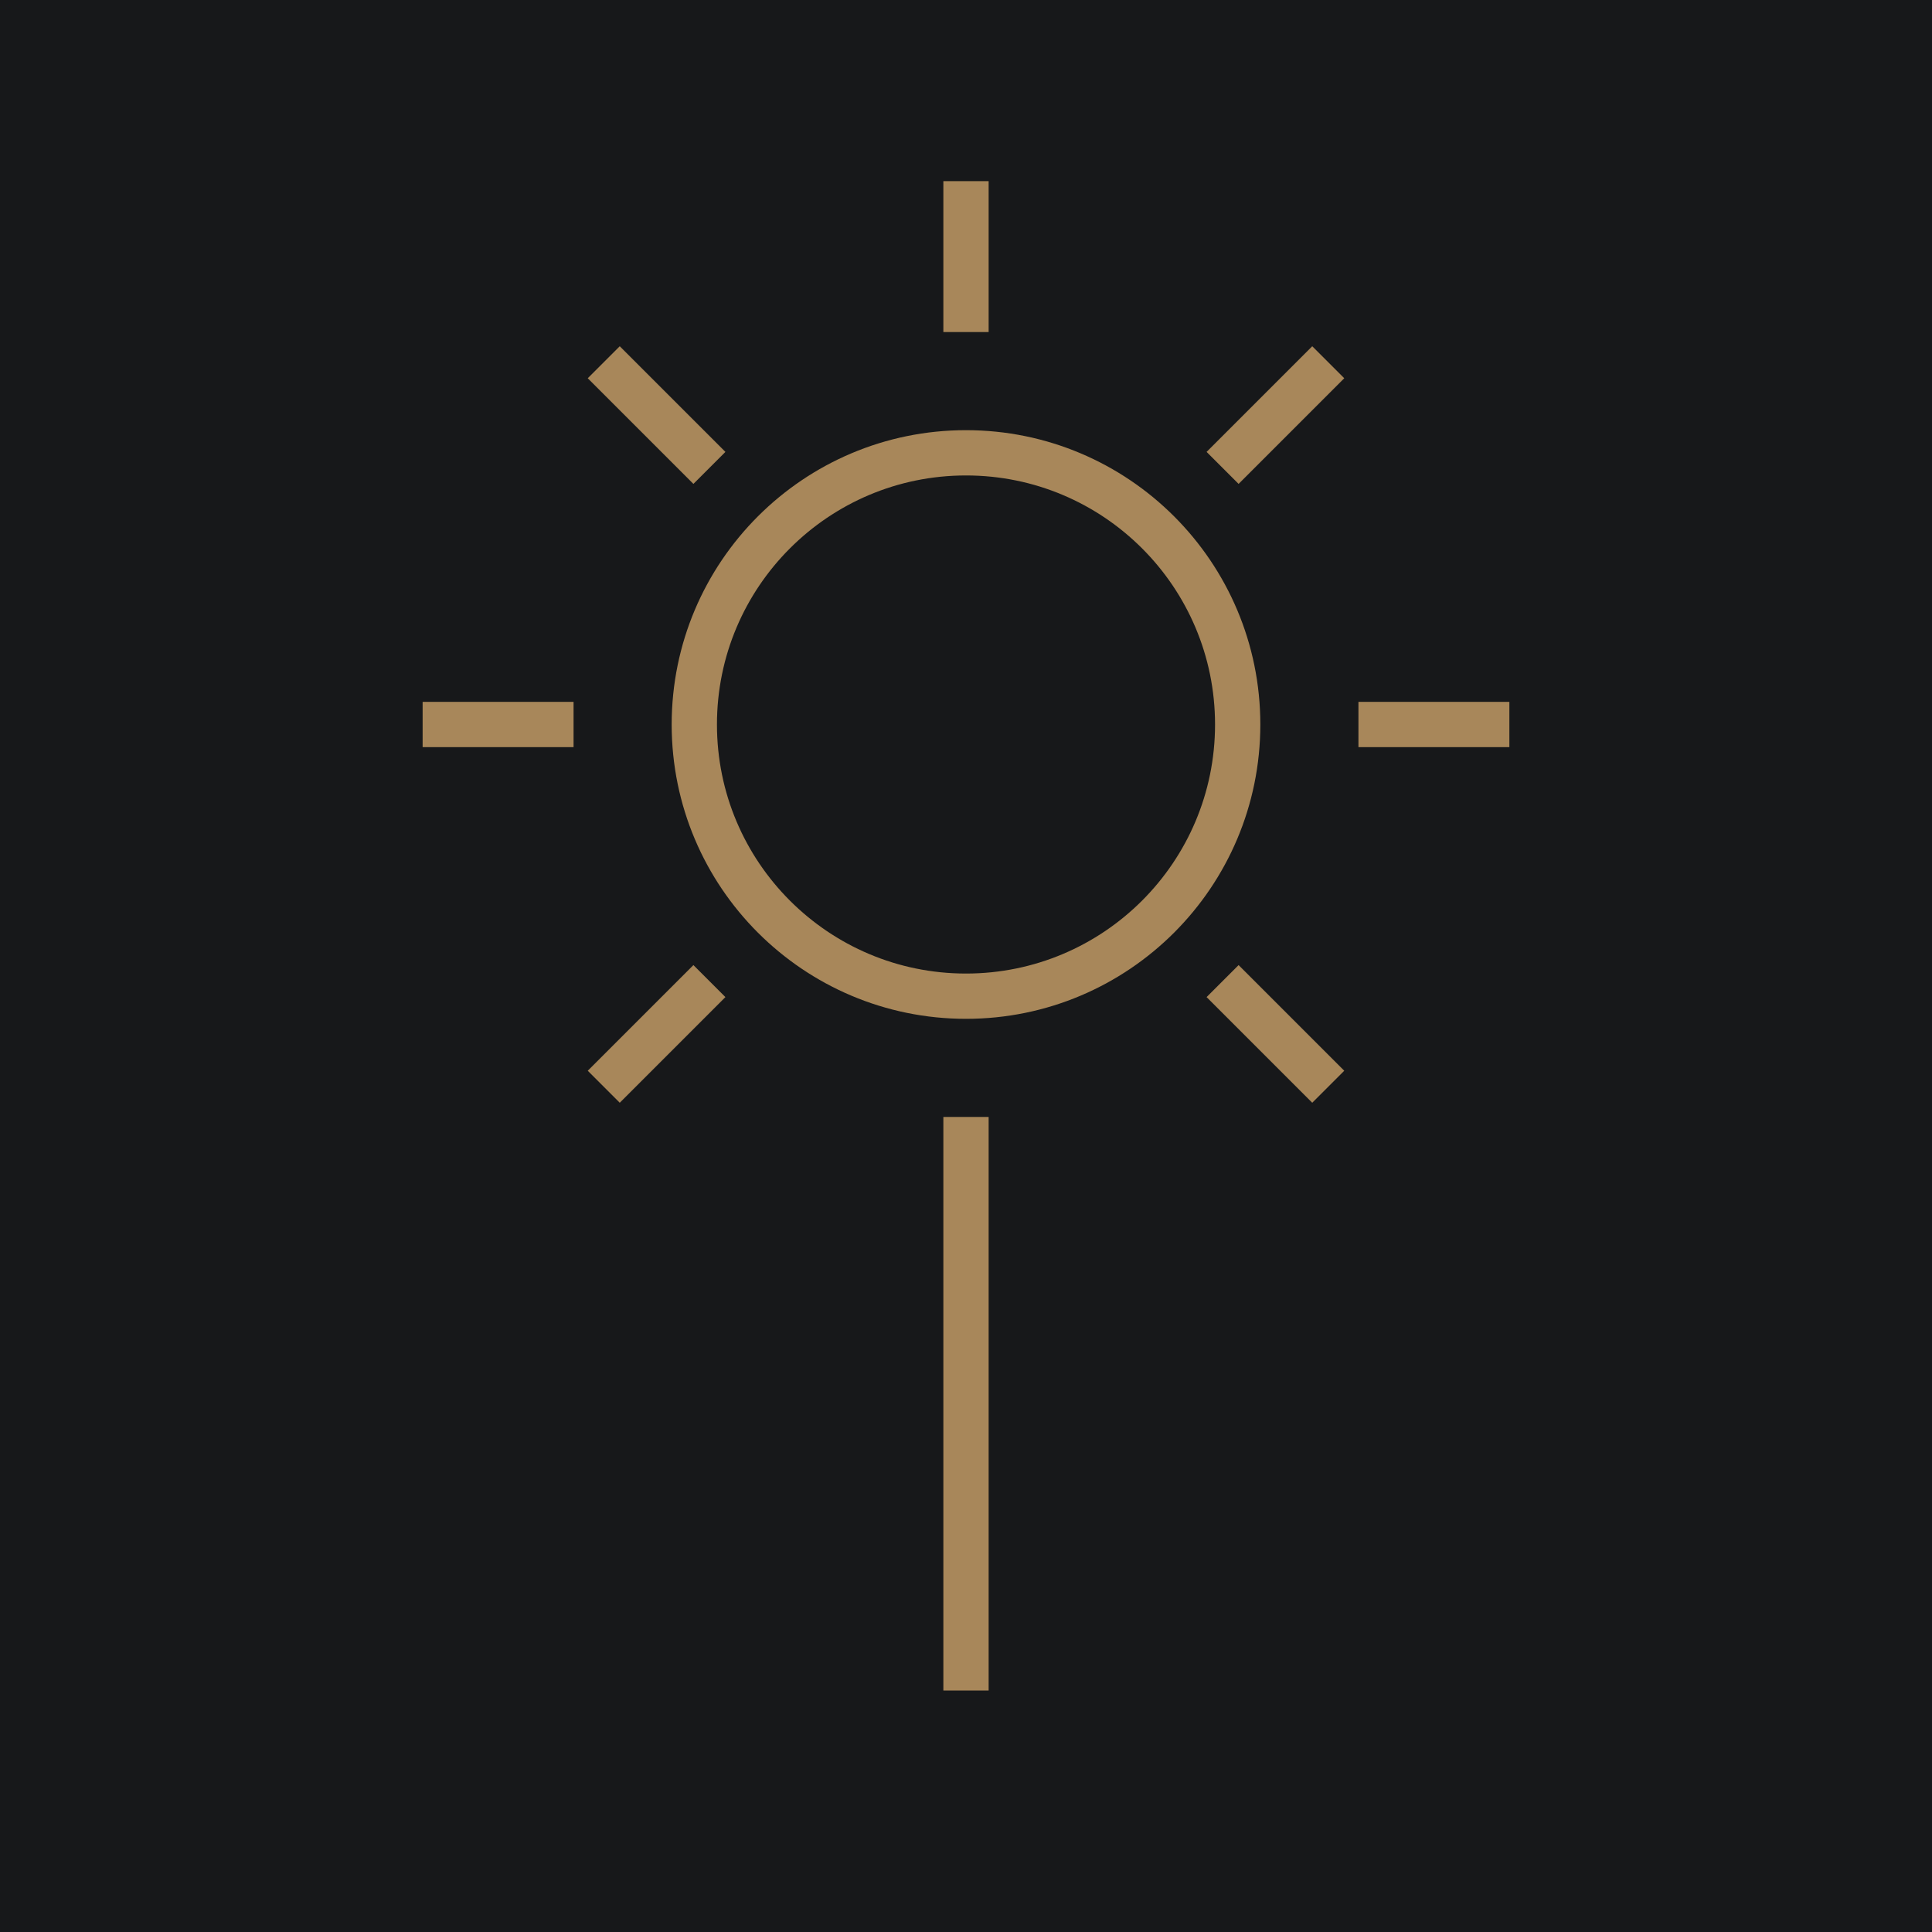
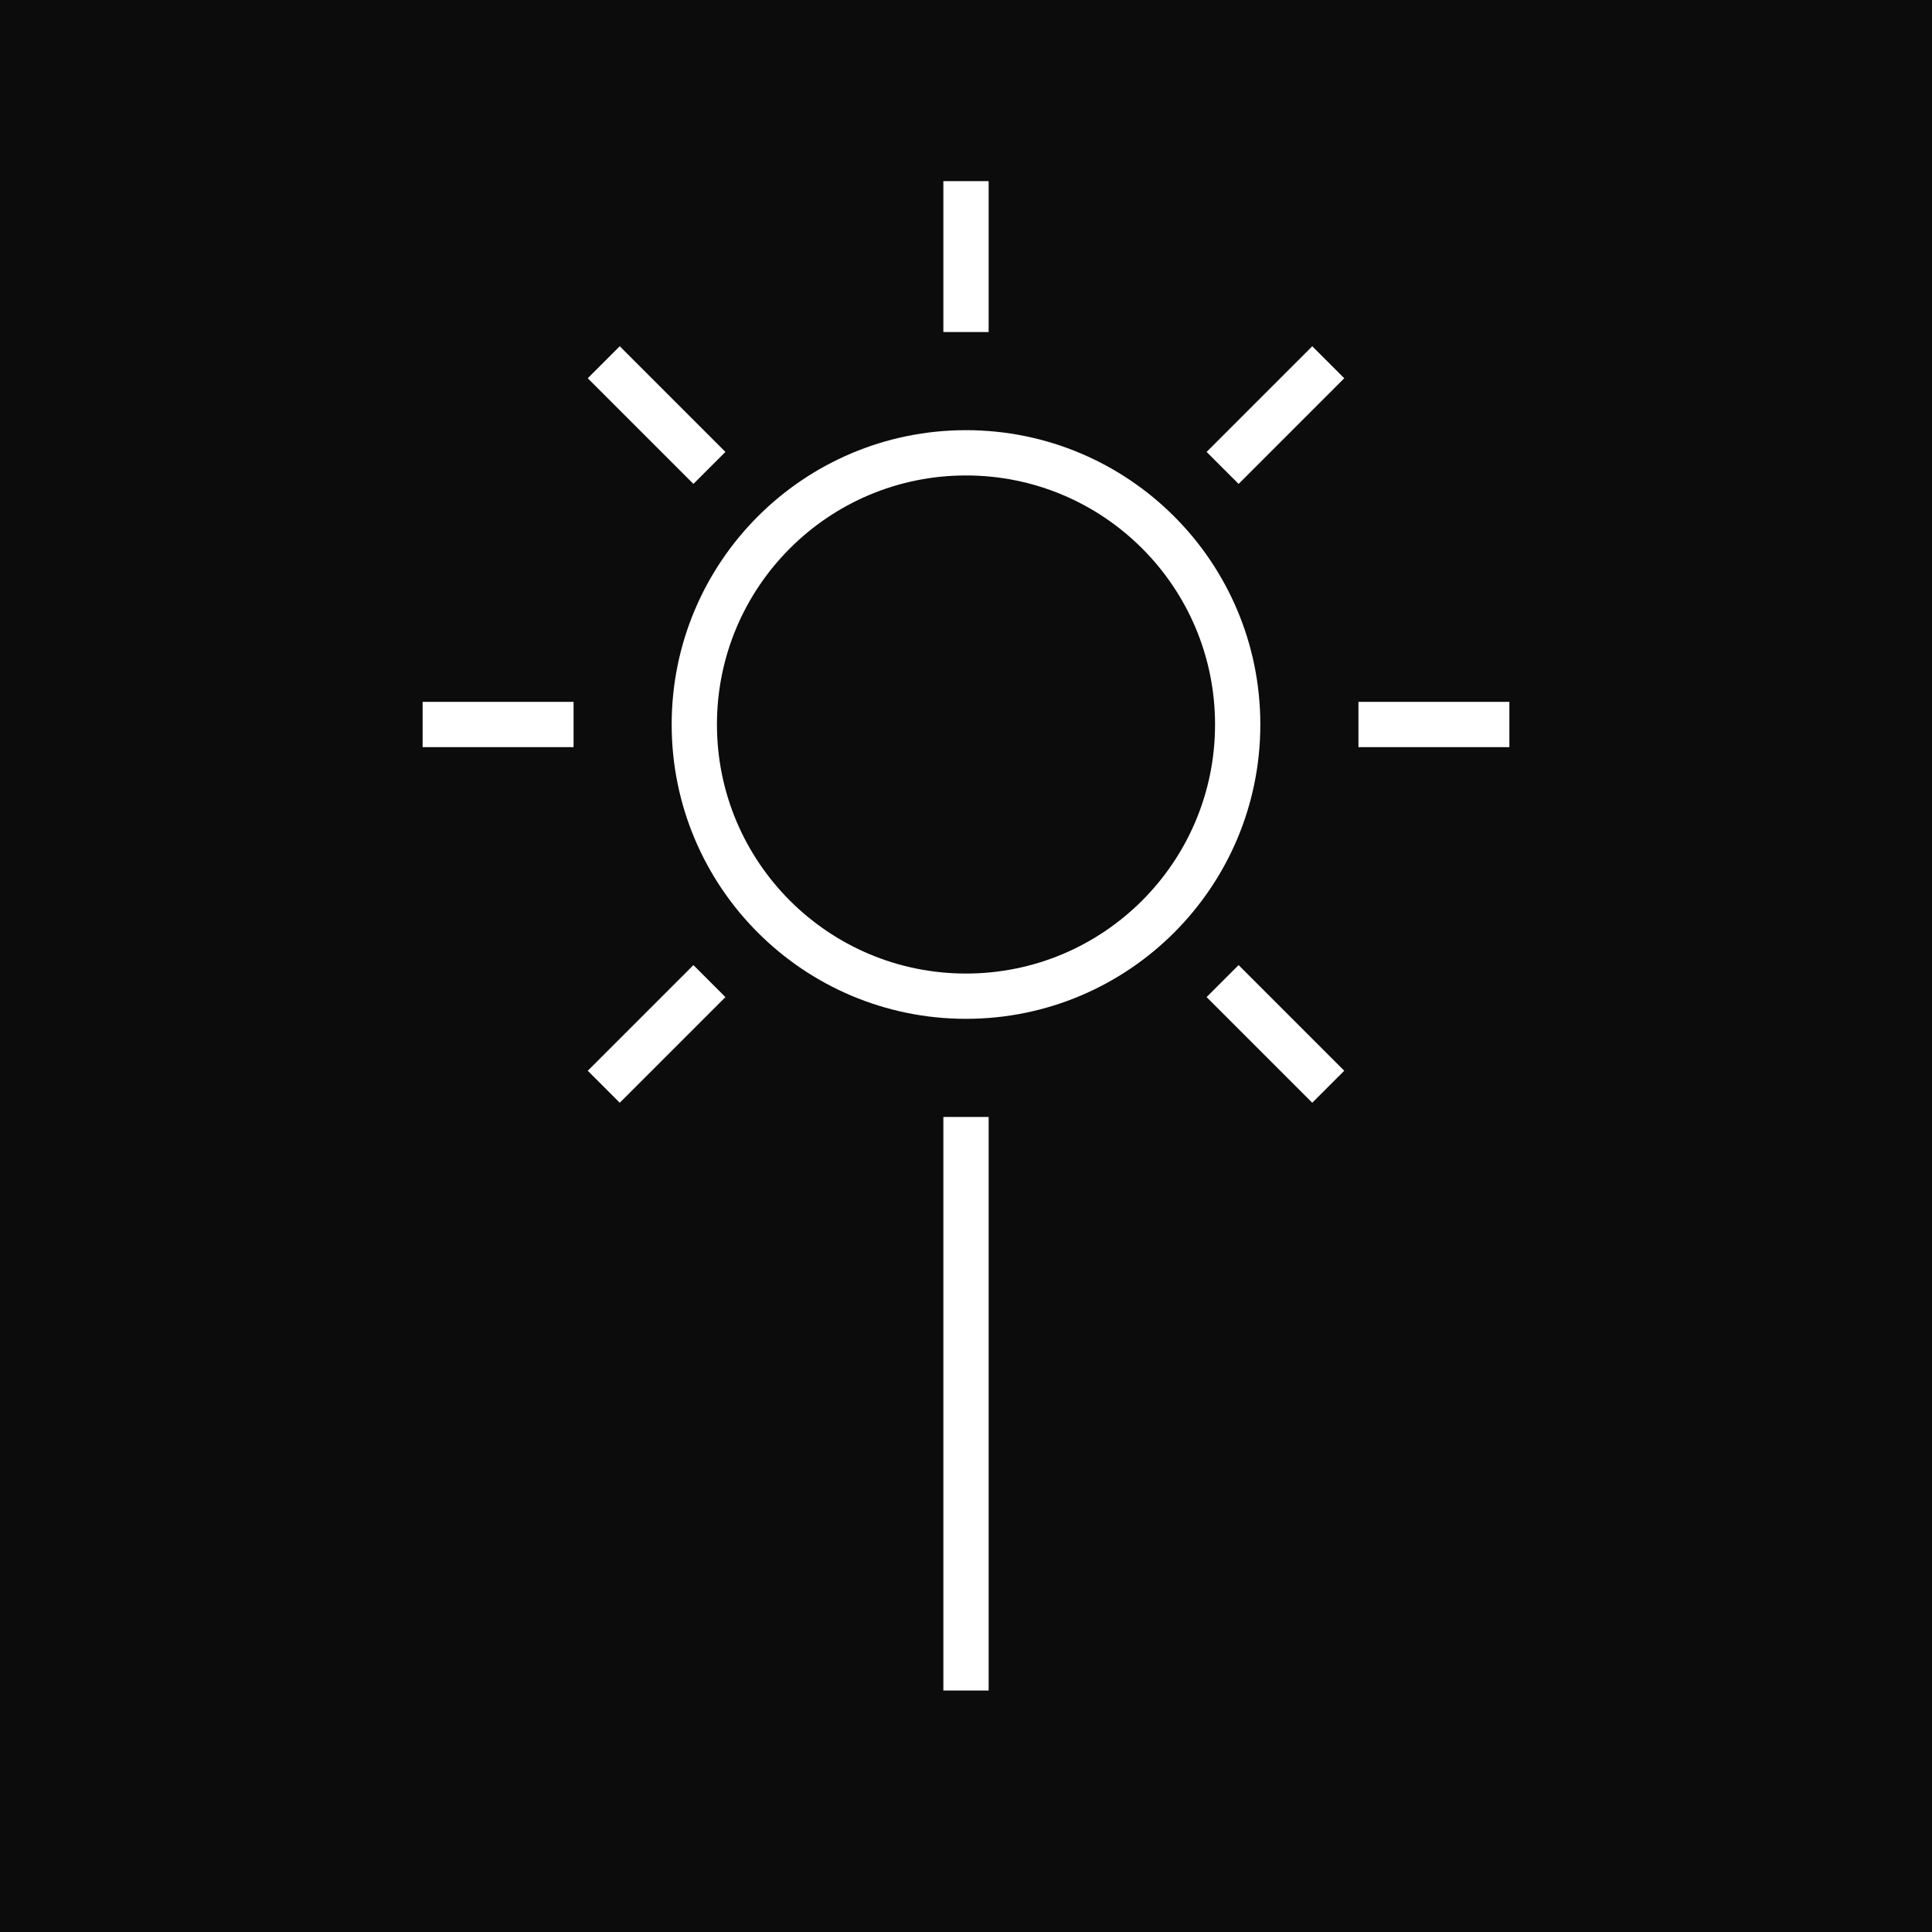
<svg xmlns="http://www.w3.org/2000/svg" viewBox="0 0 64 64">
-   <rect width="64" height="64" fill="#17181a" />
-   <circle cx="32" cy="24" r="9" fill="none" stroke="#a8875a" stroke-width="1.5" />
-   <path d="M32 6v5M32 37v5M14 24h5M45 24h5M20 12l3.5 3.5M40.5 32.5 44 36M20 36l3.5-3.5M40.5 15.5 44 12M32 42v14" fill="none" stroke="#a8875a" stroke-width="1.5" />
+   <rect width="64" height="64" fill="#0c0c0c" />
+   <circle cx="32" cy="24" r="9" fill="none" stroke="#ffffff" stroke-width="1.5" />
+   <path d="M32 6v5M32 37v5M14 24h5M45 24h5M20 12l3.5 3.5M40.5 32.5 44 36M20 36l3.5-3.5M40.5 15.5 44 12M32 42v14" fill="none" stroke="#ffffff" stroke-width="1.5" />
</svg>
